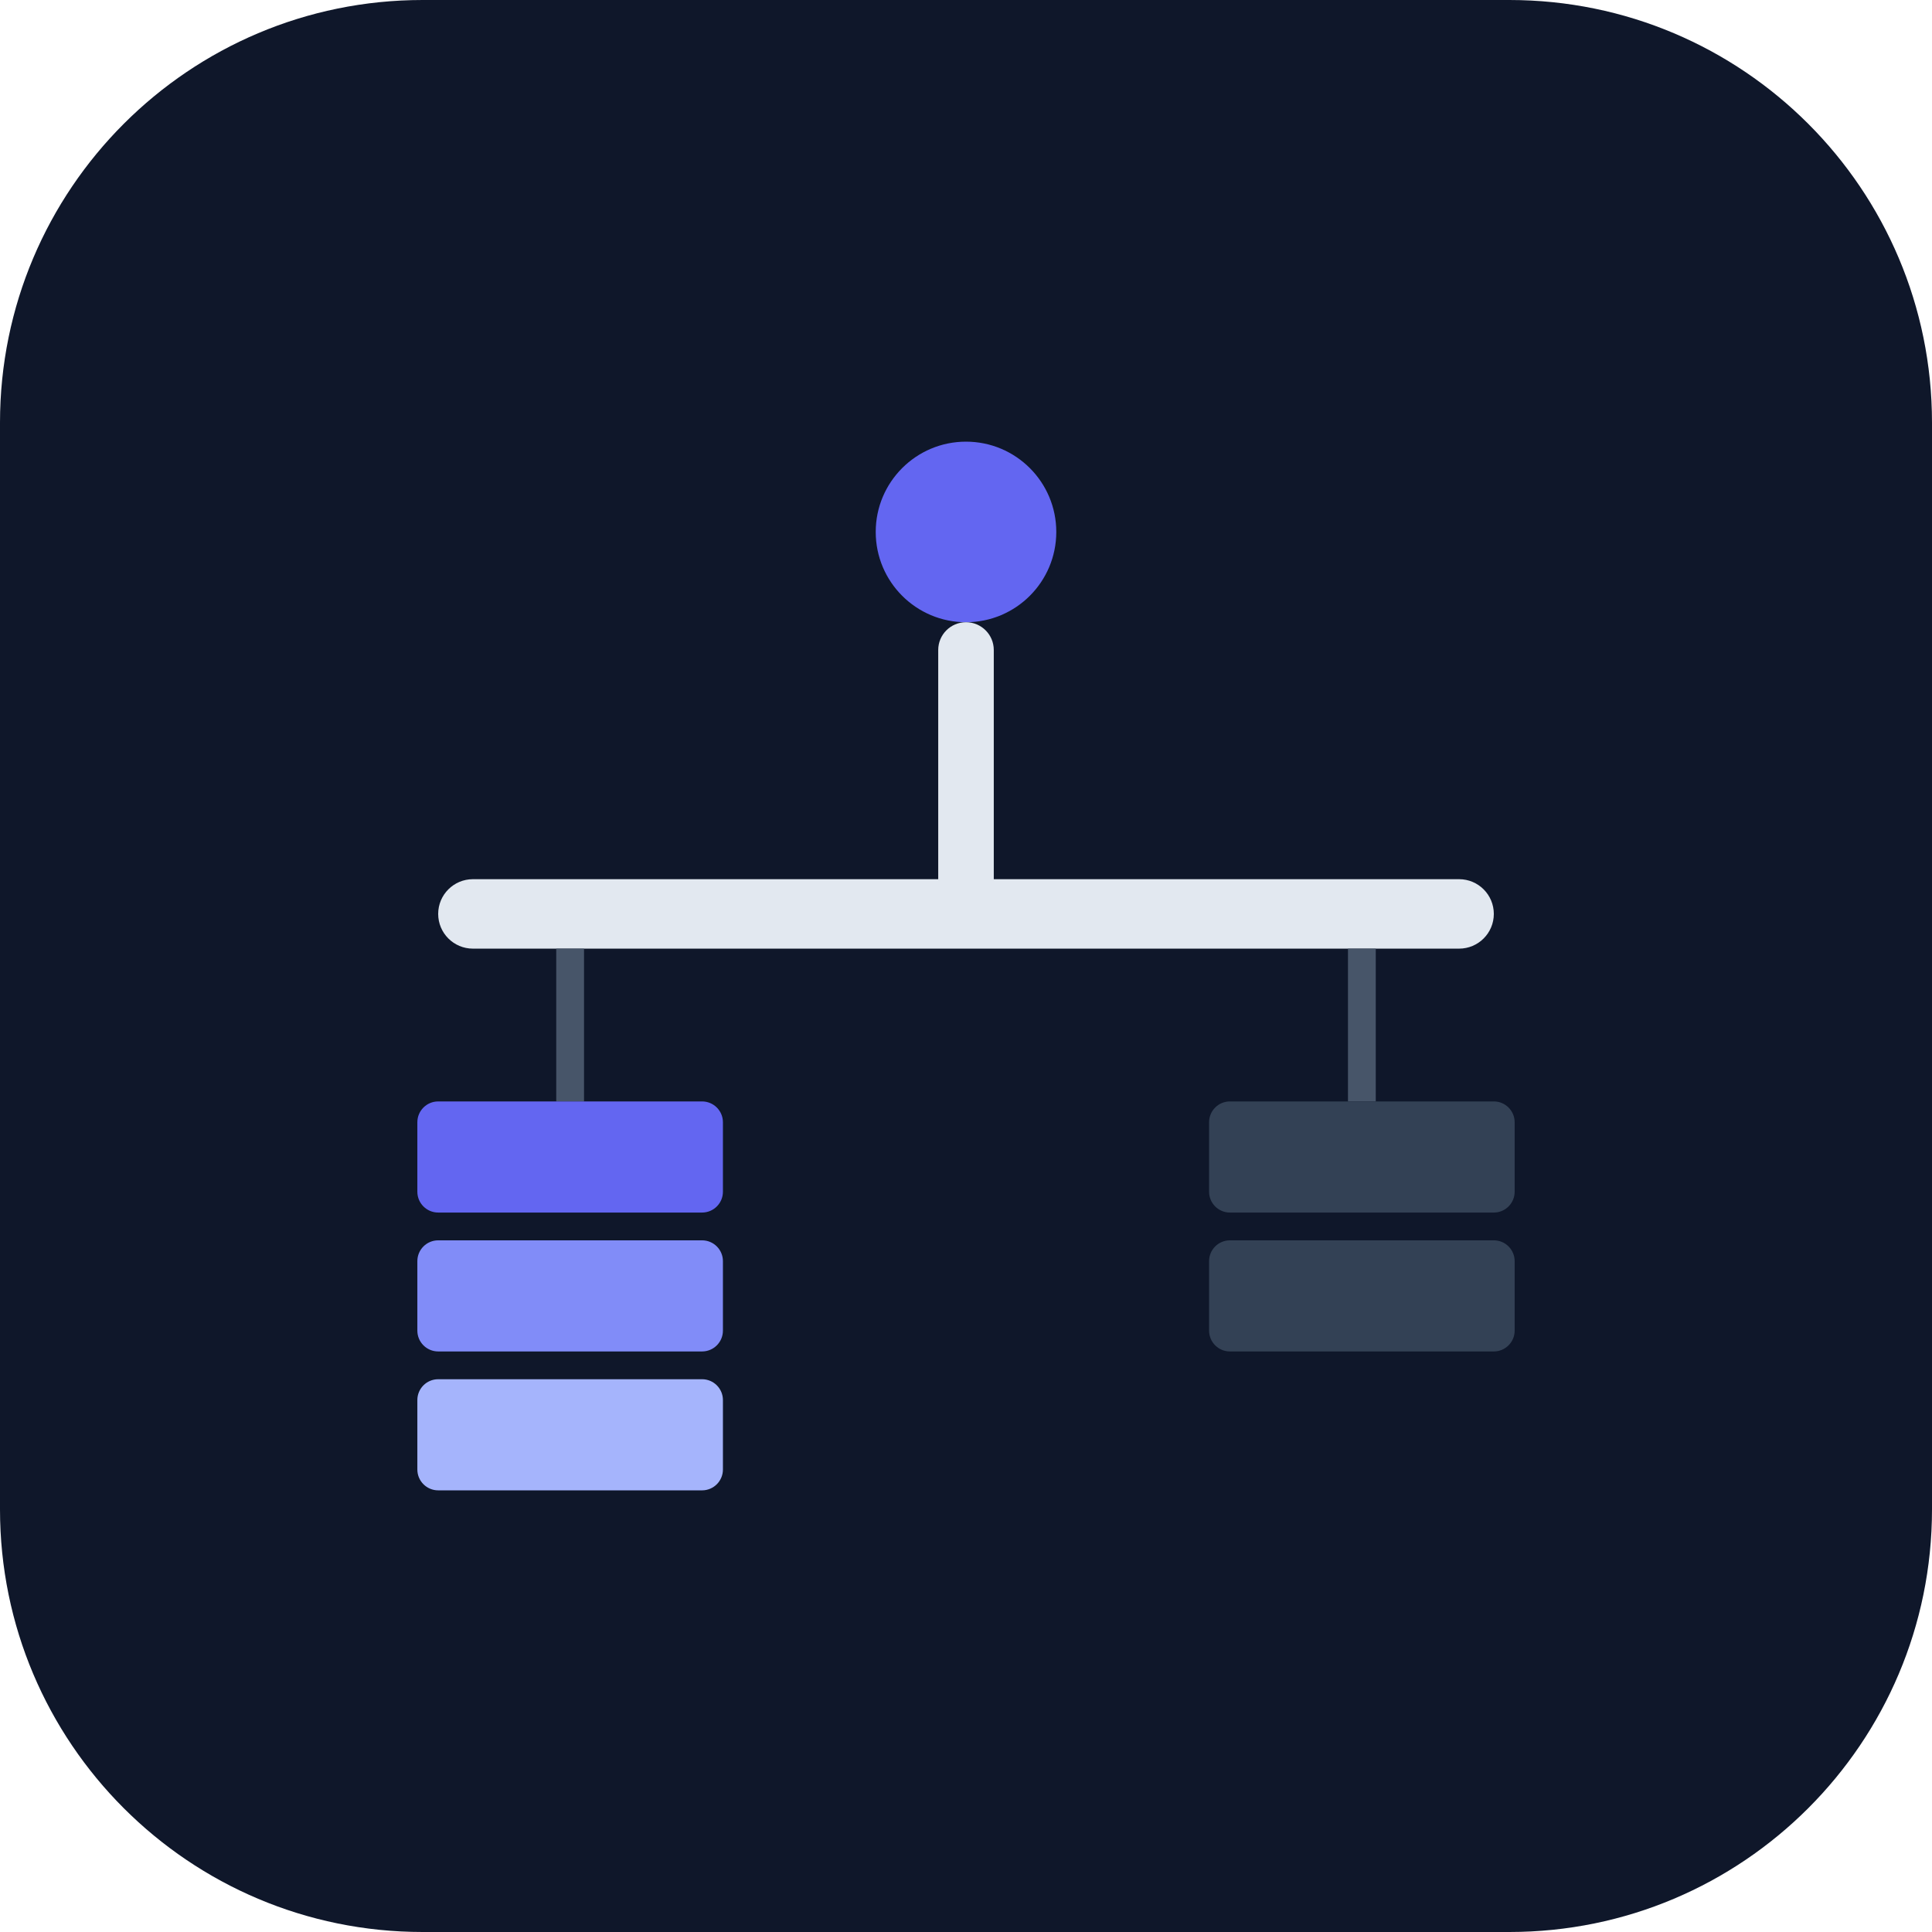
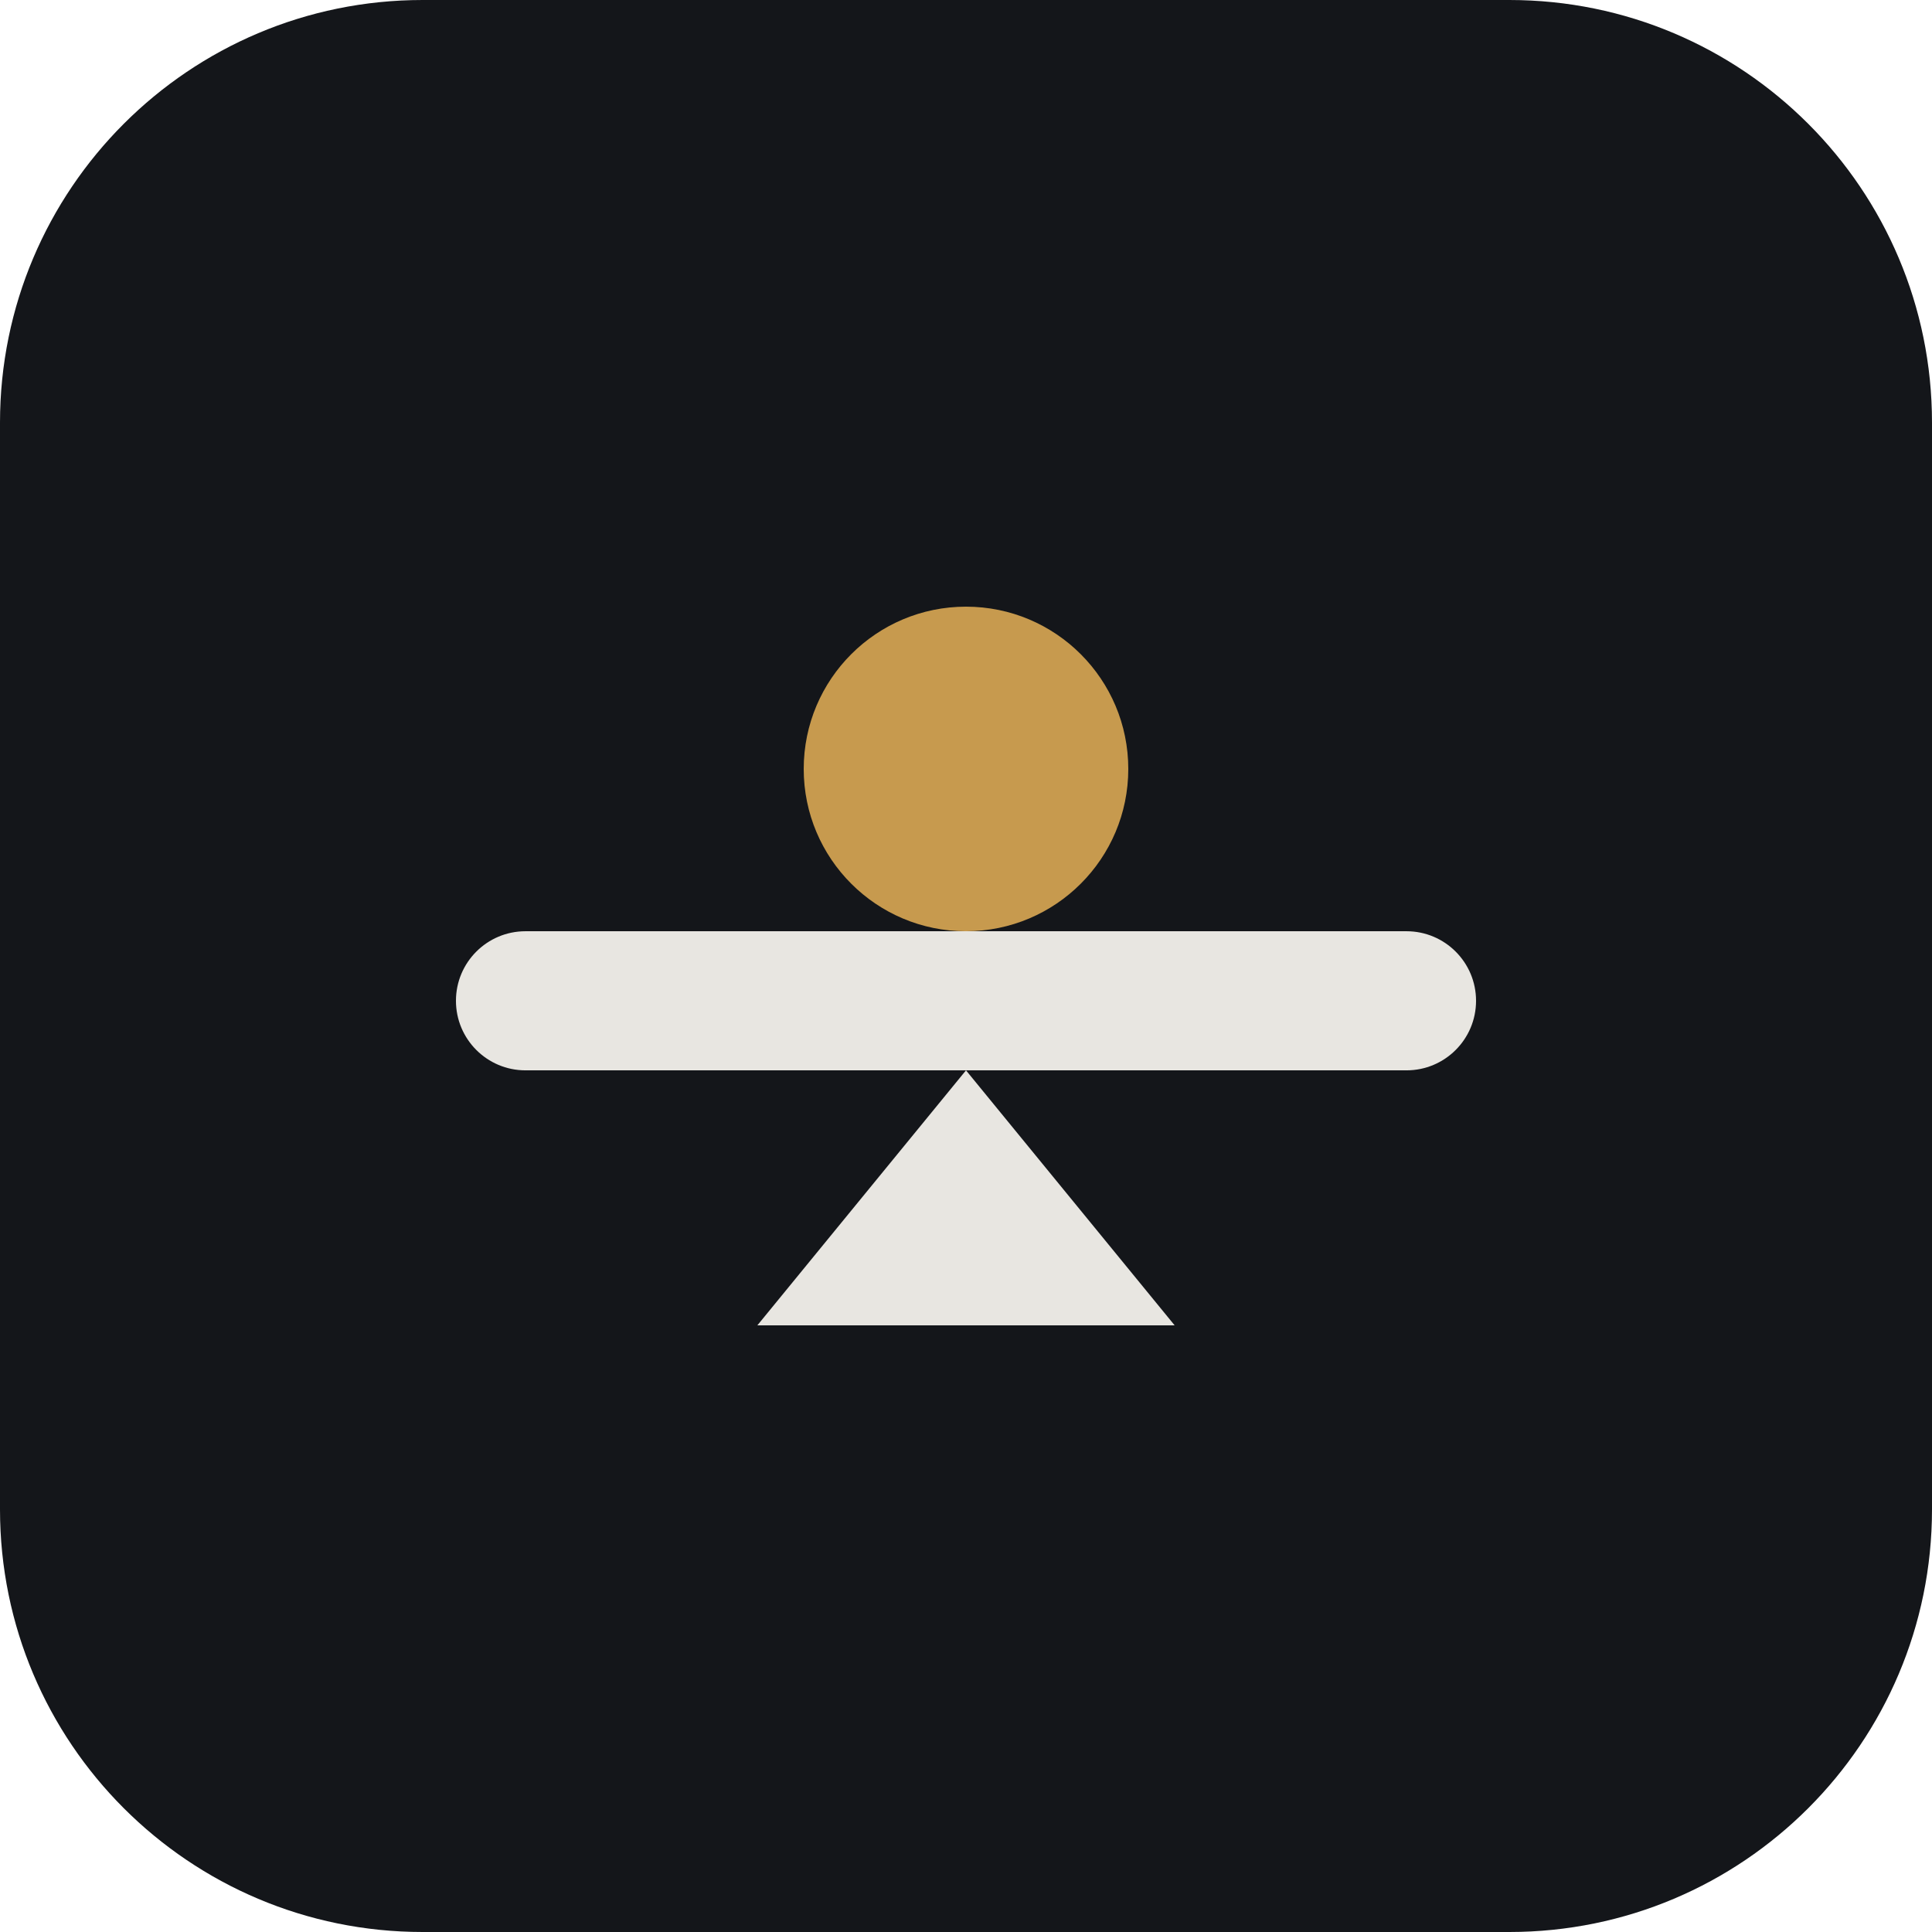
- <svg xmlns="http://www.w3.org/2000/svg" width="256" height="256" viewBox="0 0 256 256">
-   <rect width="256" height="256" rx="56" fill="#0F172A" />
-   <g transform="translate(49.77914,53.0) scale(0.92025)">
-     <g transform="translate(-43,-39)">
-       <circle cx="128" cy="58" r="13" fill="#6366F1" />
-       <rect x="124" y="71" width="8" height="42" rx="4" fill="#E2E8F0" />
-       <rect x="52" y="108" width="152" height="10" rx="5" fill="#E2E8F0" />
-       <rect x="69" y="118" width="4" height="22" fill="#475569" />
-       <rect x="183" y="118" width="4" height="22" fill="#475569" />
-       <rect x="49" y="140" width="44" height="16" rx="3" fill="#6366F1" />
-       <rect x="49" y="160" width="44" height="16" rx="3" fill="#818CF8" />
-       <rect x="49" y="180" width="44" height="16" rx="3" fill="#A5B4FC" />
-       <rect x="163" y="140" width="44" height="16" rx="3" fill="#334155" />
-       <rect x="163" y="160" width="44" height="16" rx="3" fill="#334155" />
+ <svg xmlns="http://www.w3.org/2000/svg" viewBox="0 0 256 256" width="256" height="256" role="img" aria-label="Balances app icon">
+   <rect width="256" height="256" rx="56" fill="#14161A" />
+   <g transform="translate(51.20,71.17) scale(3.072)">
+     <g transform="translate(-7,-14)">
+       <circle cx="32" cy="24" r="7" fill="#C79A4E" />
+       <rect x="10" y="31" width="44" height="6" rx="3" fill="#E8E6E1" />
+       <path d="M32 37 L23 48 L41 48 Z" fill="#E8E6E1" />
    </g>
  </g>
</svg>
